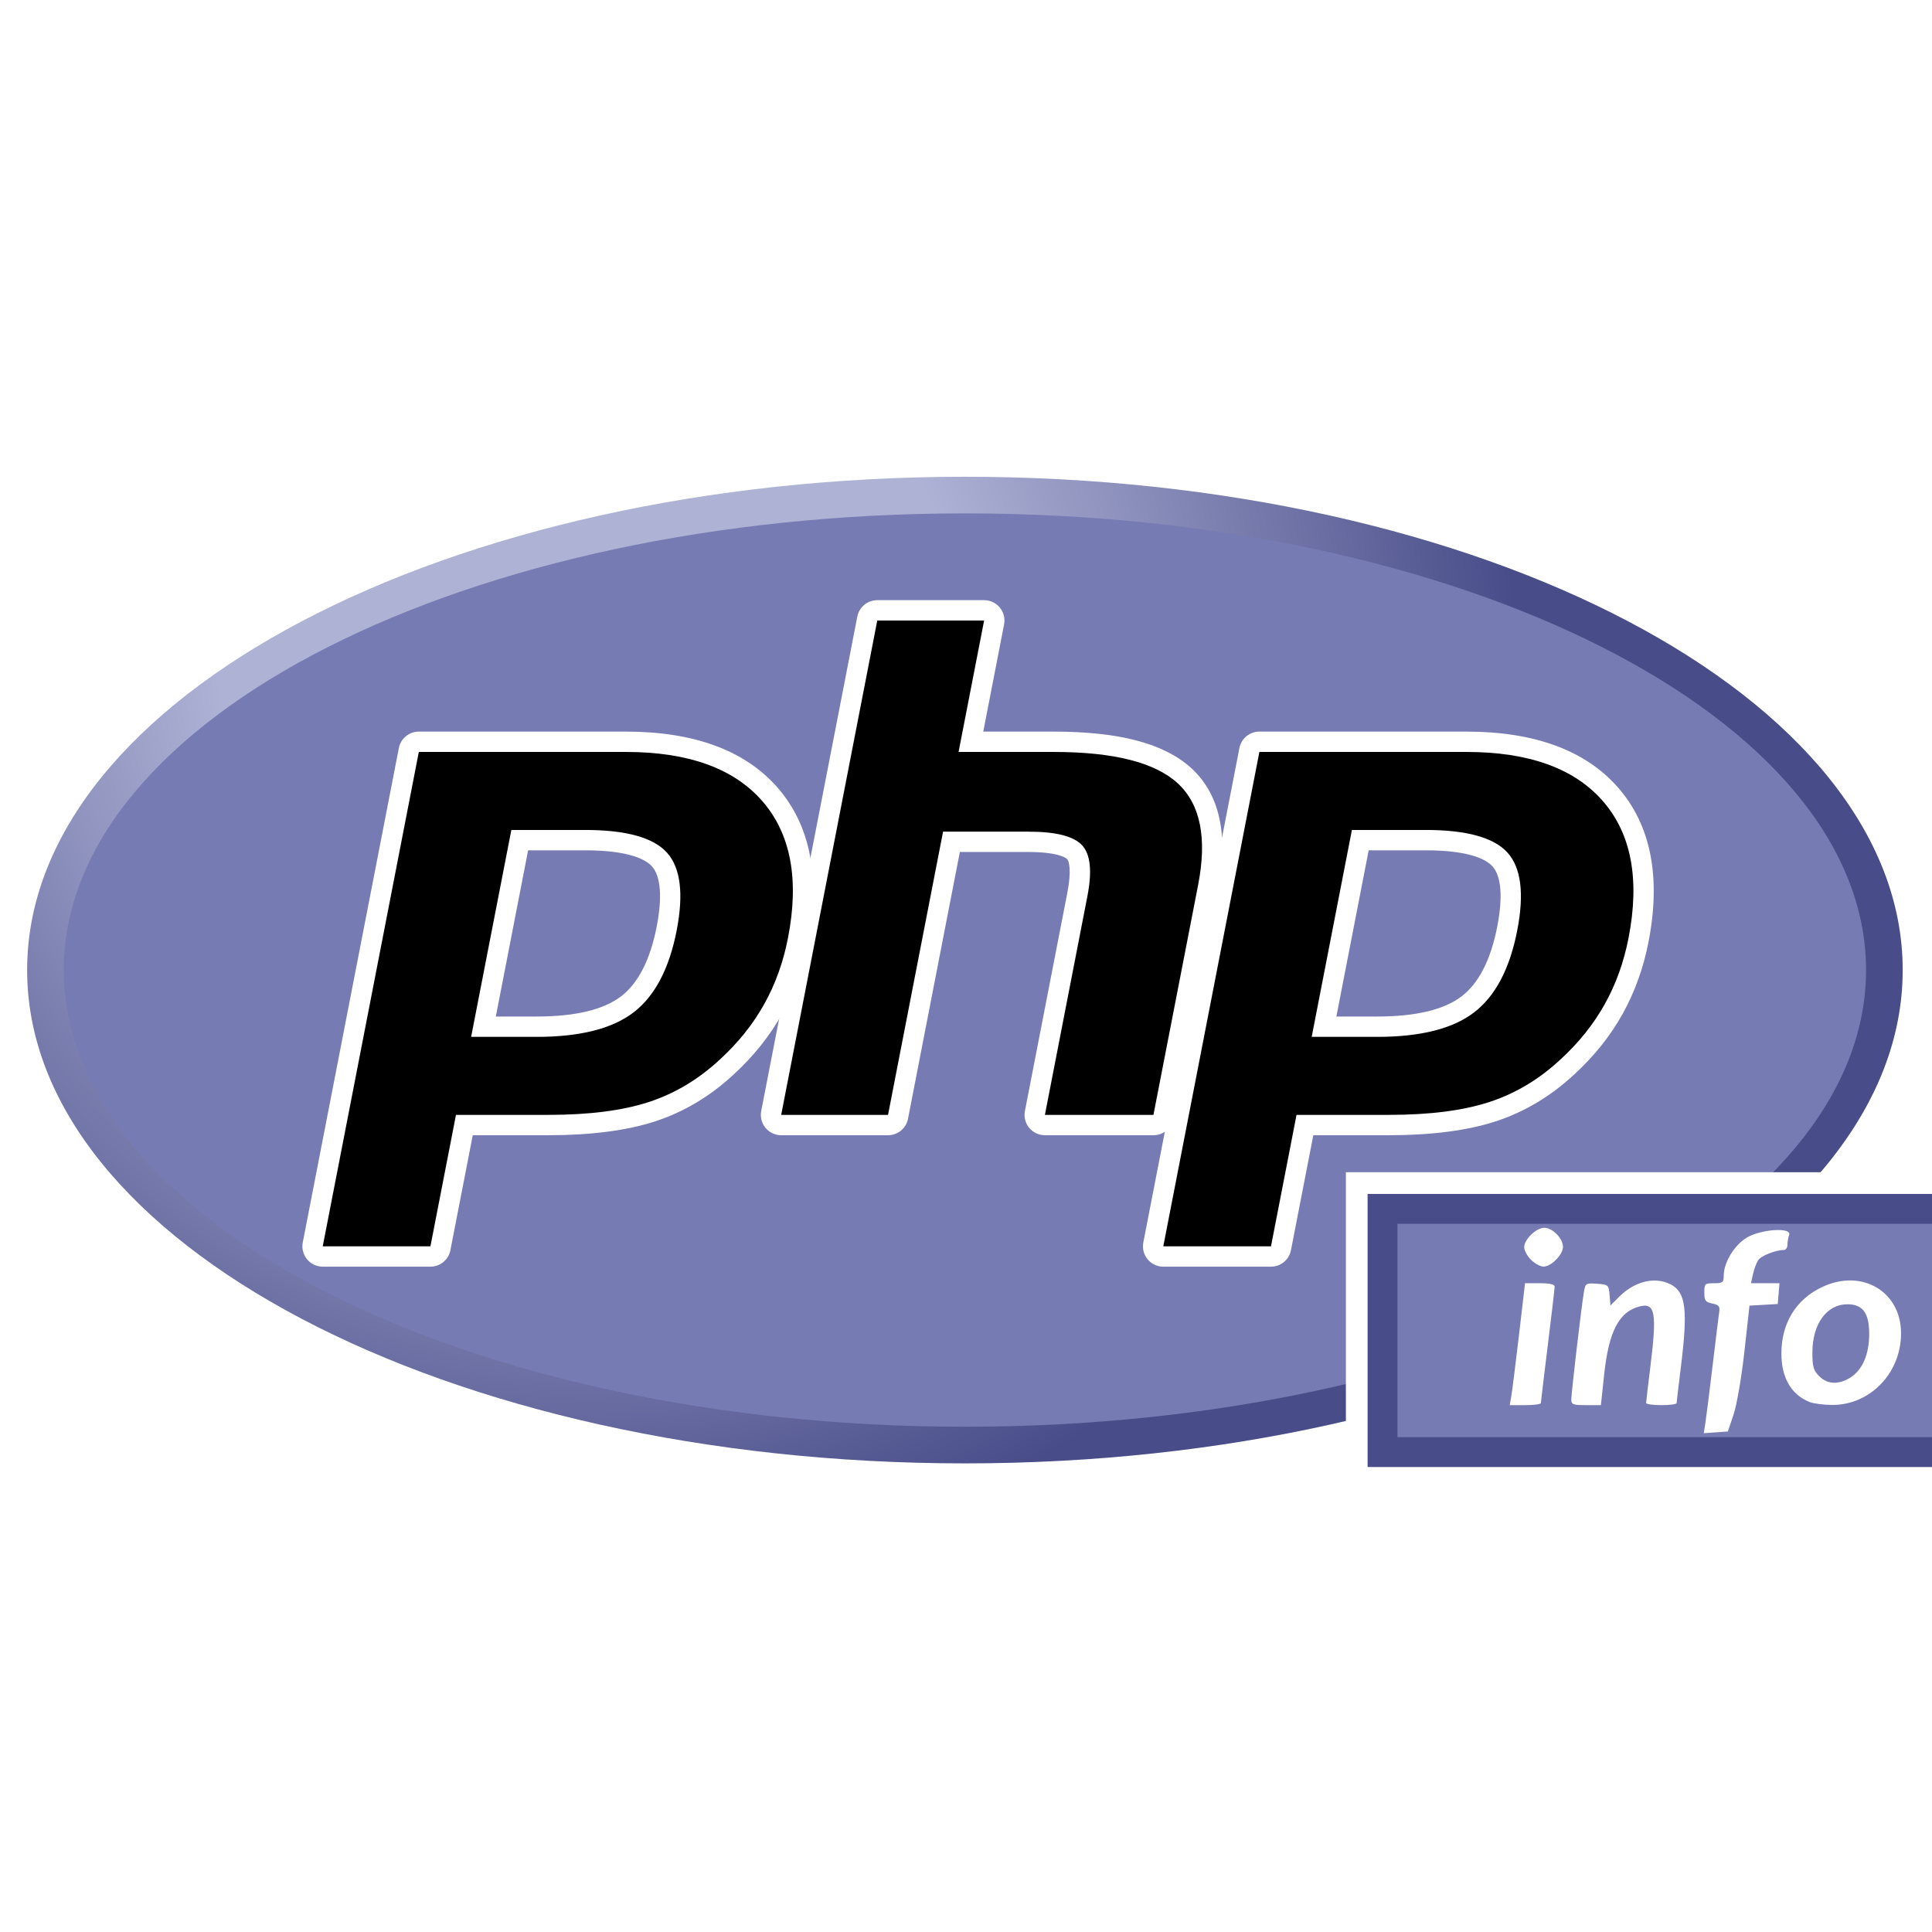
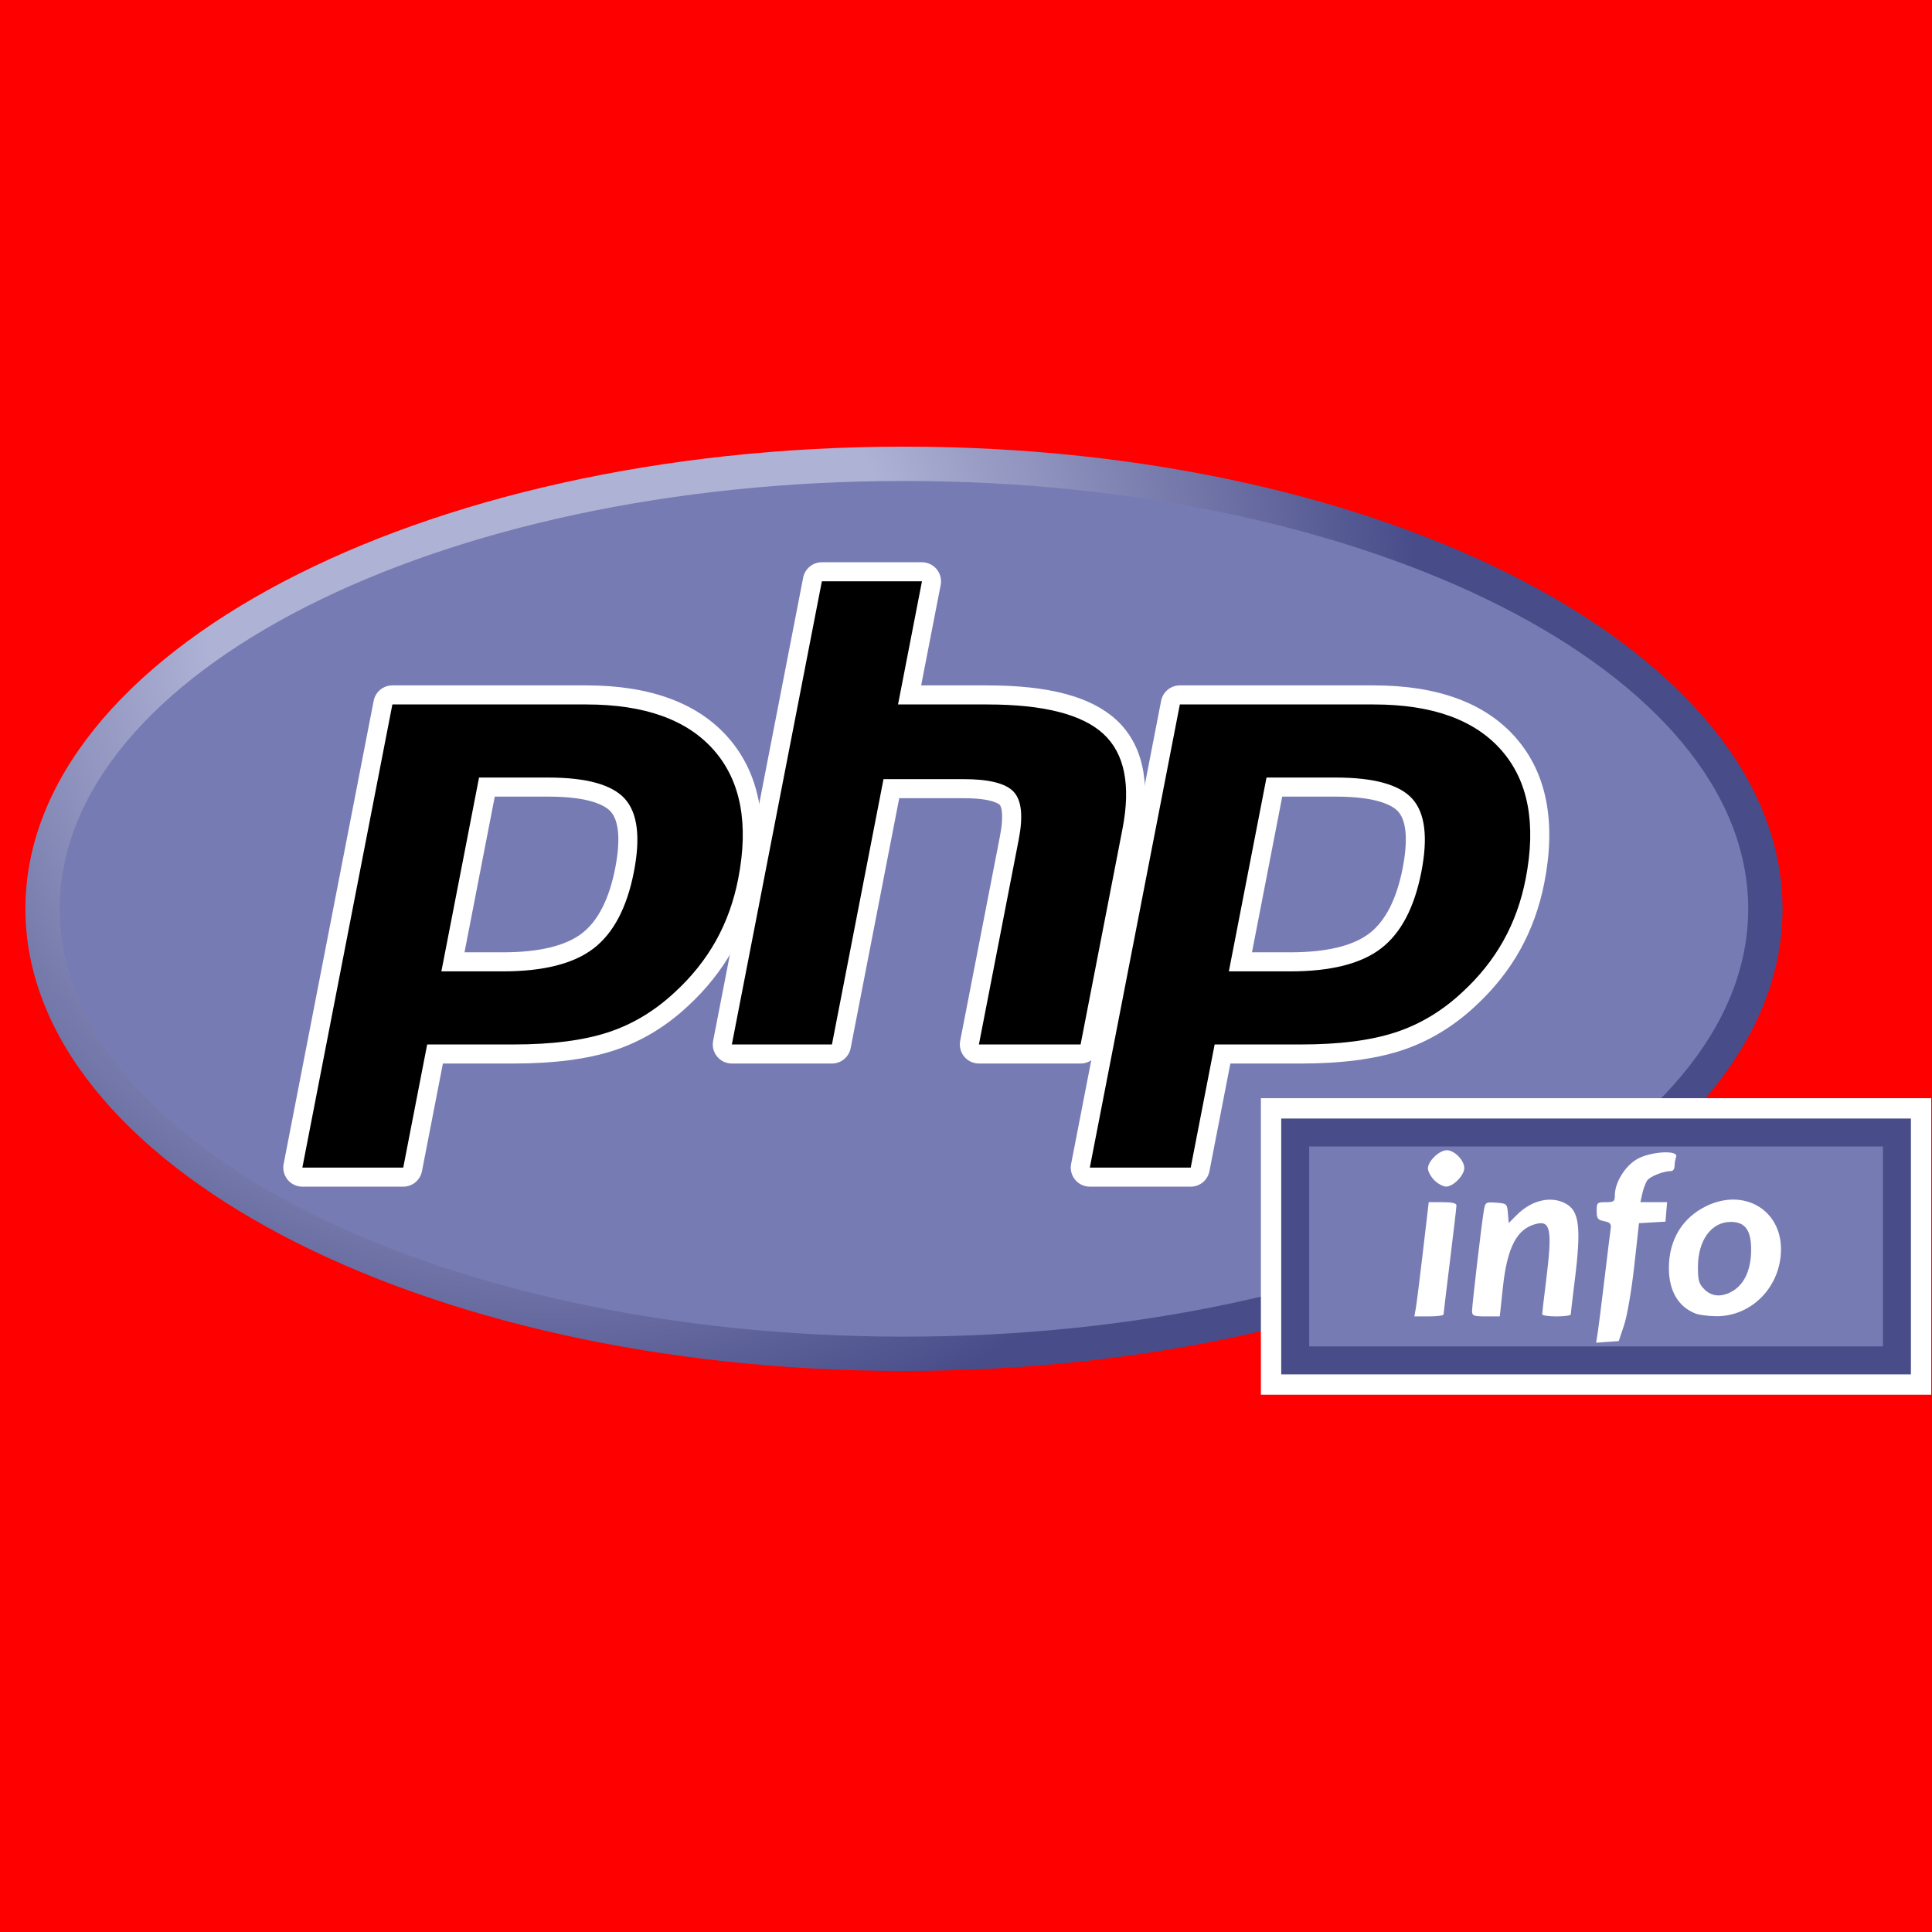
- <svg xmlns="http://www.w3.org/2000/svg" lang="en-GB" viewBox="0 0 712 712">
+ <svg xmlns="http://www.w3.org/2000/svg" lang="en-GB" viewBox="0 0 760 760">
  <defs>
    <style type="text/css">

  rect {
-     fill: rgb(255, 255, 255);
-     width: 712px;
-     height: 712px;
+     fill: rgb(255, 0, 0);
+     width: 760px;
+     height: 760px;
  }
  
  #badge {
    transform: matrix(1.25, 0, 0, -1.25, -4.4, 560);
  }
  
  g:nth-of-type(1) path {
    fill: url(#radialGradient3452);
  }
  
  g:nth-of-type(2) path {
    fill: #777bb3;
    transform: translate(288px, 27.3594px);
  }
  
  g:nth-of-type(3) path:nth-of-type(odd) {
    fill: rgb(0, 0, 0);
  }
  
  g:nth-of-type(3) path:nth-of-type(even) {
    fill: rgb(255, 255, 255);
  }
  
  g:nth-of-type(3) path:nth-of-type(1) {
    transform: translate(161.7344px, 145.3066px);
  }
  
  g:nth-of-type(3) path:nth-of-type(2) {
    transform: translate(159.2236px, 197.3071px);
  }
  
  g:nth-of-type(3) path:nth-of-type(3) {
    transform: translate(311.583px, 116.3066px);
  }
  
  g:nth-of-type(3) path:nth-of-type(4) {
    transform: translate(293.6611px, 271.0571px);
  }
  
  g:nth-of-type(3) path:nth-of-type(5) {
    transform: translate(409.5498px, 145.3066px);
  }
  
  g:nth-of-type(3) path:nth-of-type(6) {
    transform: translate(407.0391px, 197.3071px);
  }

  #qualifier {
    width: 255.70px;
    height: 108.64px;
    transform: translate(500px, 436px);
  }

  #qualifier rect:nth-of-type(1) {
    width: 255.70px;
    height: 108.64px;
    fill: rgb(72, 76, 137);
    stroke: white;
    stroke-width: 8px;
  }

  #qualifier rect:nth-of-type(2) {
    width: 225.70px;
    height: 78.64px;
    fill: rgb(119, 123, 179);
  }

  #qualifier path {
    fill: rgb(255, 255, 255);
    transform: translate(15px, 15px);
  }
  
  </style>
    <clipPath clipPathUnits="userSpaceOnUse" id="clipPath3444">
      <path d="M 11.52,162 C 11.52,81.677 135.307,16.561 288,16.561 l 0,0 c 152.693,0 276.481,65.116 276.481,145.439 l 0,0 c 0,80.322 -123.788,145.439 -276.481,145.439 l 0,0 C 135.307,307.439 11.52,242.322 11.52,162" />
    </clipPath>
    <radialGradient cx="0" cy="0" fx="0" fy="0" gradientTransform="matrix(363.0579,0,0,-363.0579,177.52,256.3071)" gradientUnits="userSpaceOnUse" id="radialGradient3452" r="1" spreadMethod="pad">
      <stop id="stop3454" offset="0" style="stop-opacity:1;stop-color:#aeb2d5" />
      <stop id="stop3456" offset="0.3" style="stop-opacity:1;stop-color:#aeb2d5" />
      <stop id="stop3458" offset="0.75" style="stop-opacity:1;stop-color:#484c89" />
      <stop id="stop3460" offset="1" style="stop-opacity:1;stop-color:#484c89" />
    </radialGradient>
    <clipPath clipPathUnits="userSpaceOnUse" id="clipPath3468">
      <path d="M 0,324 576,324 576,0 0,0 0,324 Z" id="path3470" />
    </clipPath>
    <clipPath clipPathUnits="userSpaceOnUse" id="clipPath3480">
      <path d="M 0,324 576,324 576,0 0,0 0,324 Z" id="path3482" />
    </clipPath>
    <g id="qualifier">

  </g>
  </defs>
  <rect />
  <g id="badge">
    <g clip-path="url(#clipPath3444)">
      <path d="M 11.52,162 C 11.52,81.677 135.307,16.561 288,16.561 l 0,0 c 152.693,0 276.481,65.116 276.481,145.439 l 0,0 c 0,80.322 -123.788,145.439 -276.481,145.439 l 0,0 C 135.307,307.439 11.52,242.322 11.52,162" />
    </g>
    <g clip-path="url(#clipPath3468)">
      <path d="M 0,0 C 146.729,0 265.68,60.281 265.68,134.641 265.68,209 146.729,269.282 0,269.282 -146.729,269.282 -265.68,209 -265.68,134.641 -265.68,60.281 -146.729,0 0,0" />
    </g>
    <g clip-path="url(#clipPath3480)">
      <path d="m 0,0 c 12.065,0 21.072,2.225 26.771,6.611 5.638,4.341 9.532,11.862 11.573,22.353 1.903,9.806 1.178,16.653 -2.154,20.348 C 32.783,53.086 25.417,55 14.297,55 L -4.984,55 -15.673,0 0,0 Z m -63.063,-67.75 c -0.895,0 -1.745,0.4 -2.314,1.092 -0.57,0.691 -0.801,1.601 -0.63,2.48 L -37.679,81.573 C -37.405,82.982 -36.17,84 -34.734,84 L 26.32,84 C 45.508,84 59.79,78.79 68.767,68.513 77.792,58.182 80.579,43.741 77.05,25.592 75.614,18.198 73.144,11.331 69.709,5.183 66.27,-0.972 61.725,-6.667 56.198,-11.747 49.582,-17.939 42.094,-22.429 33.962,-25.071 25.959,-27.678 15.681,-29 3.414,-29 l -24.722,0 -7.06,-36.322 c -0.274,-1.41 -1.508,-2.428 -2.944,-2.428 l -31.751,0 z" />
      <path d="m 0,0 16.808,0 c 13.421,0 18.083,-2.945 19.667,-4.7 2.628,-2.914 3.124,-9.058 1.435,-17.767 C 36.012,-32.217 32.494,-39.13 27.452,-43.012 22.29,-46.986 13.898,-49 2.511,-49 L -9.523,-49 0,0 Z m 28.831,35 -61.055,0 c -2.872,0 -5.341,-2.036 -5.889,-4.855 l -28.328,-145.751 c -0.342,-1.759 0.12,-3.578 1.259,-4.961 1.14,-1.383 2.838,-2.183 4.63,-2.183 l 31.75,0 c 2.873,0 5.342,2.036 5.89,4.855 l 6.588,33.895 22.249,0 c 12.582,0 23.174,1.372 31.479,4.077 8.541,2.775 16.399,7.48 23.354,13.984 5.752,5.292 10.49,11.232 14.08,17.657 3.591,6.427 6.171,13.594 7.668,21.302 3.715,19.104 0.697,34.402 -8.969,45.466 C 63.965,29.444 48.923,35 28.831,35 m -45.633,-90 19.313,0 c 12.801,0 22.336,2.411 28.601,7.234 6.266,4.824 10.492,12.875 12.688,24.157 2.101,10.832 1.144,18.476 -2.871,22.929 C 36.909,3.773 28.87,6 16.808,6 L -4.946,6 -16.802,-55 M 28.831,29 C 47.198,29 60.597,24.18 69.019,14.539 77.44,4.898 79.976,-8.559 76.616,-25.836 75.233,-32.953 72.894,-39.46 69.601,-45.355 66.304,-51.254 61.999,-56.648 56.679,-61.539 50.339,-67.472 43.296,-71.7 35.546,-74.218 27.796,-76.743 17.925,-78 5.925,-78 l -27.196,0 -7.531,-38.75 -31.75,0 28.328,145.75 61.055,0" />
      <path d="m 0,0 c -0.896,0 -1.745,0.4 -2.314,1.092 -0.571,0.691 -0.802,1.6 -0.631,2.48 L 9.586,68.061 C 10.778,74.194 10.484,78.596 8.759,80.456 7.703,81.593 4.531,83.5 -4.848,83.5 L -27.55,83.5 -43.305,2.428 C -43.579,1.018 -44.814,0 -46.25,0 l -31.5,0 c -0.896,0 -1.745,0.4 -2.315,1.092 -0.57,0.691 -0.801,1.601 -0.63,2.48 l 28.328,145.751 c 0.274,1.409 1.509,2.427 2.945,2.427 l 31.5,0 c 0.896,0 1.745,-0.4 2.315,-1.091 0.57,-0.692 0.801,-1.601 0.63,-2.481 L -21.813,113 2.609,113 c 18.605,0 31.221,-3.28 38.569,-10.028 7.49,-6.884 9.827,-17.891 6.947,-32.719 L 34.945,2.428 C 34.671,1.018 33.437,0 32,0 L 0,0 Z" />
      <path d="m 0,0 -31.5,0 c -2.873,0 -5.342,-2.036 -5.89,-4.855 l -28.328,-145.751 c -0.342,-1.759 0.12,-3.578 1.26,-4.961 1.14,-1.383 2.838,-2.183 4.63,-2.183 l 31.5,0 c 2.872,0 5.342,2.036 5.89,4.855 l 15.283,78.645 20.229,0 c 9.363,0 11.328,-2 11.407,-2.086 0.568,-0.611 1.315,-3.441 0.082,-9.781 l -12.531,-64.489 c -0.342,-1.759 0.12,-3.578 1.26,-4.961 1.14,-1.383 2.838,-2.183 4.63,-2.183 l 32,0 c 2.872,0 5.342,2.036 5.89,4.855 l 13.179,67.825 c 3.093,15.921 0.447,27.864 -7.861,35.5 -7.928,7.281 -21.208,10.82 -40.599,10.82 l -20.784,0 6.143,31.605 C 6.231,-5.386 5.77,-3.566 4.63,-2.184 3.49,-0.801 1.792,0 0,0 m 0,-6 -7.531,-38.75 28.062,0 c 17.657,0 29.836,-3.082 36.539,-9.238 6.703,-6.16 8.711,-16.141 6.032,-29.938 l -13.18,-67.824 -32,0 12.531,64.488 c 1.426,7.336 0.902,12.34 -1.574,15.008 -2.477,2.668 -7.746,4.004 -15.805,4.004 l -25.176,0 -16.226,-83.5 -31.5,0 L -31.5,-6 0,-6" />
      <path d="m 0,0 c 12.065,0 21.072,2.225 26.771,6.611 5.638,4.34 9.532,11.861 11.574,22.353 1.903,9.806 1.178,16.653 -2.155,20.348 C 32.783,53.086 25.417,55 14.297,55 L -4.984,55 -15.673,0 0,0 Z m -63.062,-67.75 c -0.895,0 -1.745,0.4 -2.314,1.092 -0.57,0.691 -0.802,1.601 -0.631,2.48 L -37.679,81.573 C -37.404,82.982 -36.17,84 -34.733,84 L 26.32,84 C 45.509,84 59.79,78.79 68.768,68.513 77.793,58.183 80.579,43.742 77.051,25.592 75.613,18.198 73.144,11.331 69.709,5.183 66.27,-0.972 61.725,-6.667 56.198,-11.747 49.582,-17.939 42.094,-22.429 33.962,-25.071 25.959,-27.678 15.681,-29 3.414,-29 l -24.723,0 -7.057,-36.322 c -0.275,-1.41 -1.509,-2.428 -2.946,-2.428 l -31.75,0 z" />
      <path d="M 0,0 16.808,0 C 30.229,0 34.891,-2.945 36.475,-4.7 39.104,-7.614 39.6,-13.758 37.91,-22.466 36.012,-32.217 32.493,-39.13 27.452,-43.012 22.29,-46.986 13.898,-49 2.511,-49 L -9.522,-49 0,0 Z m 28.831,35 -61.054,0 c -2.872,0 -5.341,-2.036 -5.889,-4.855 L -66.44,-115.606 c -0.342,-1.759 0.12,-3.578 1.259,-4.961 1.14,-1.383 2.838,-2.183 4.63,-2.183 l 31.75,0 c 2.872,0 5.342,2.036 5.89,4.855 l 6.587,33.895 22.249,0 c 12.582,0 23.174,1.372 31.479,4.077 8.541,2.775 16.401,7.481 23.356,13.986 5.752,5.291 10.488,11.23 14.078,17.655 3.591,6.427 6.171,13.594 7.668,21.302 3.715,19.105 0.697,34.403 -8.969,45.467 C 63.965,29.444 48.924,35 28.831,35 m -45.632,-90 19.312,0 c 12.801,0 22.336,2.411 28.601,7.234 6.267,4.824 10.492,12.875 12.688,24.157 2.102,10.832 1.145,18.476 -2.871,22.929 C 36.909,3.773 28.87,6 16.808,6 L -4.946,6 -16.801,-55 M 28.831,29 C 47.198,29 60.597,24.18 69.019,14.539 77.441,4.898 79.976,-8.559 76.616,-25.836 75.233,-32.953 72.894,-39.46 69.601,-45.355 66.304,-51.254 61.999,-56.648 56.679,-61.539 50.339,-67.472 43.296,-71.7 35.546,-74.218 27.796,-76.743 17.925,-78 5.925,-78 l -27.196,0 -7.53,-38.75 -31.75,0 28.328,145.75 61.054,0" />
    </g>
  </g>
  <g id="qualifier">
    <rect />
    <rect x="15" y="15" />
    <path d="m 113.499,73.287 c 0.334,-2.141 1.539,-11.706 2.677,-21.255 1.138,-9.549 2.23,-18.419 2.425,-19.711 0.286,-1.891 -0.217,-2.464 -2.576,-2.936 -2.534,-0.507 -2.932,-1.055 -2.932,-4.033 0,-3.258 0.195,-3.447 3.574,-3.447 3.197,0 3.574,-0.289 3.574,-2.741 0,-4.919 3.945,-11.388 8.613,-14.124 5.31,-3.112 16.594,-3.784 15.496,-0.923 -0.341,0.888 -0.62,2.497 -0.62,3.574 0,1.077 -0.574,1.962 -1.277,1.965 -3.17,0.014 -8.53,2.162 -9.572,3.837 -0.631,1.013 -1.471,3.32 -1.868,5.127 l -0.722,3.286 h 5.249 5.249 l -0.317,3.83 -0.317,3.83 -5.208,0.303 -5.208,0.303 -1.867,16.868 c -1.045,9.442 -2.798,19.65 -3.983,23.186 l -2.117,6.318 -4.441,0.319 -4.441,0.319 z M 41.96,63.521 c 0.321,-1.826 1.592,-11.936 2.823,-22.468 L 47.023,21.904 h 5.46 c 3.692,0 5.458,0.413 5.452,1.277 -0.005,0.702 -1.147,10.468 -2.538,21.702 C 54.006,56.117 52.861,65.653 52.852,66.074 52.844,66.495 50.259,66.84 47.107,66.84 h -5.731 z m 22.111,1.2 c 0,-2.397 3.752,-34.382 4.64,-39.554 0.559,-3.256 0.731,-3.364 4.863,-3.064 4.152,0.302 4.293,0.43 4.602,4.157 l 0.318,3.846 3.226,-3.226 c 5.721,-5.721 13.218,-7.516 18.969,-4.542 5.629,2.911 6.405,9.309 3.731,30.754 -0.838,6.719 -1.527,12.561 -1.532,12.982 -0.004,0.421 -2.536,0.766 -5.625,0.766 -3.089,0 -5.617,-0.362 -5.617,-0.805 0,-0.443 0.686,-6.302 1.524,-13.021 2.517,-20.18 1.855,-24.009 -3.898,-22.566 -7.568,1.899 -11.373,9.151 -13.065,24.902 L 74.973,66.84 h -5.451 c -4.835,0 -5.451,-0.239 -5.451,-2.119 z m 87.83,0.971 c -6.722,-2.68 -10.353,-8.856 -10.404,-17.695 -0.065,-11.255 5.311,-20.101 14.999,-24.681 14.606,-6.905 29.077,1.568 29.101,17.04 0.023,14.671 -11.455,26.546 -25.526,26.409 -3.089,-0.03 -6.766,-0.513 -8.17,-1.073 z m 14.89,-8.949 c 4.539,-2.768 7.059,-8.538 7.064,-16.173 0.004,-7.663 -2.377,-10.905 -8.011,-10.905 -7.661,0 -12.921,7.237 -12.921,17.776 0,5.237 0.395,6.609 2.507,8.722 3.019,3.019 7.028,3.224 11.362,0.581 z M 49.217,13.269 c -1.379,-1.379 -2.507,-3.468 -2.507,-4.642 0,-2.878 4.441,-7.149 7.435,-7.149 2.996,0 6.863,3.947 6.863,7.006 0,2.874 -4.331,7.292 -7.149,7.292 -1.174,0 -3.263,-1.128 -4.642,-2.507 z" />
  </g>
</svg>
